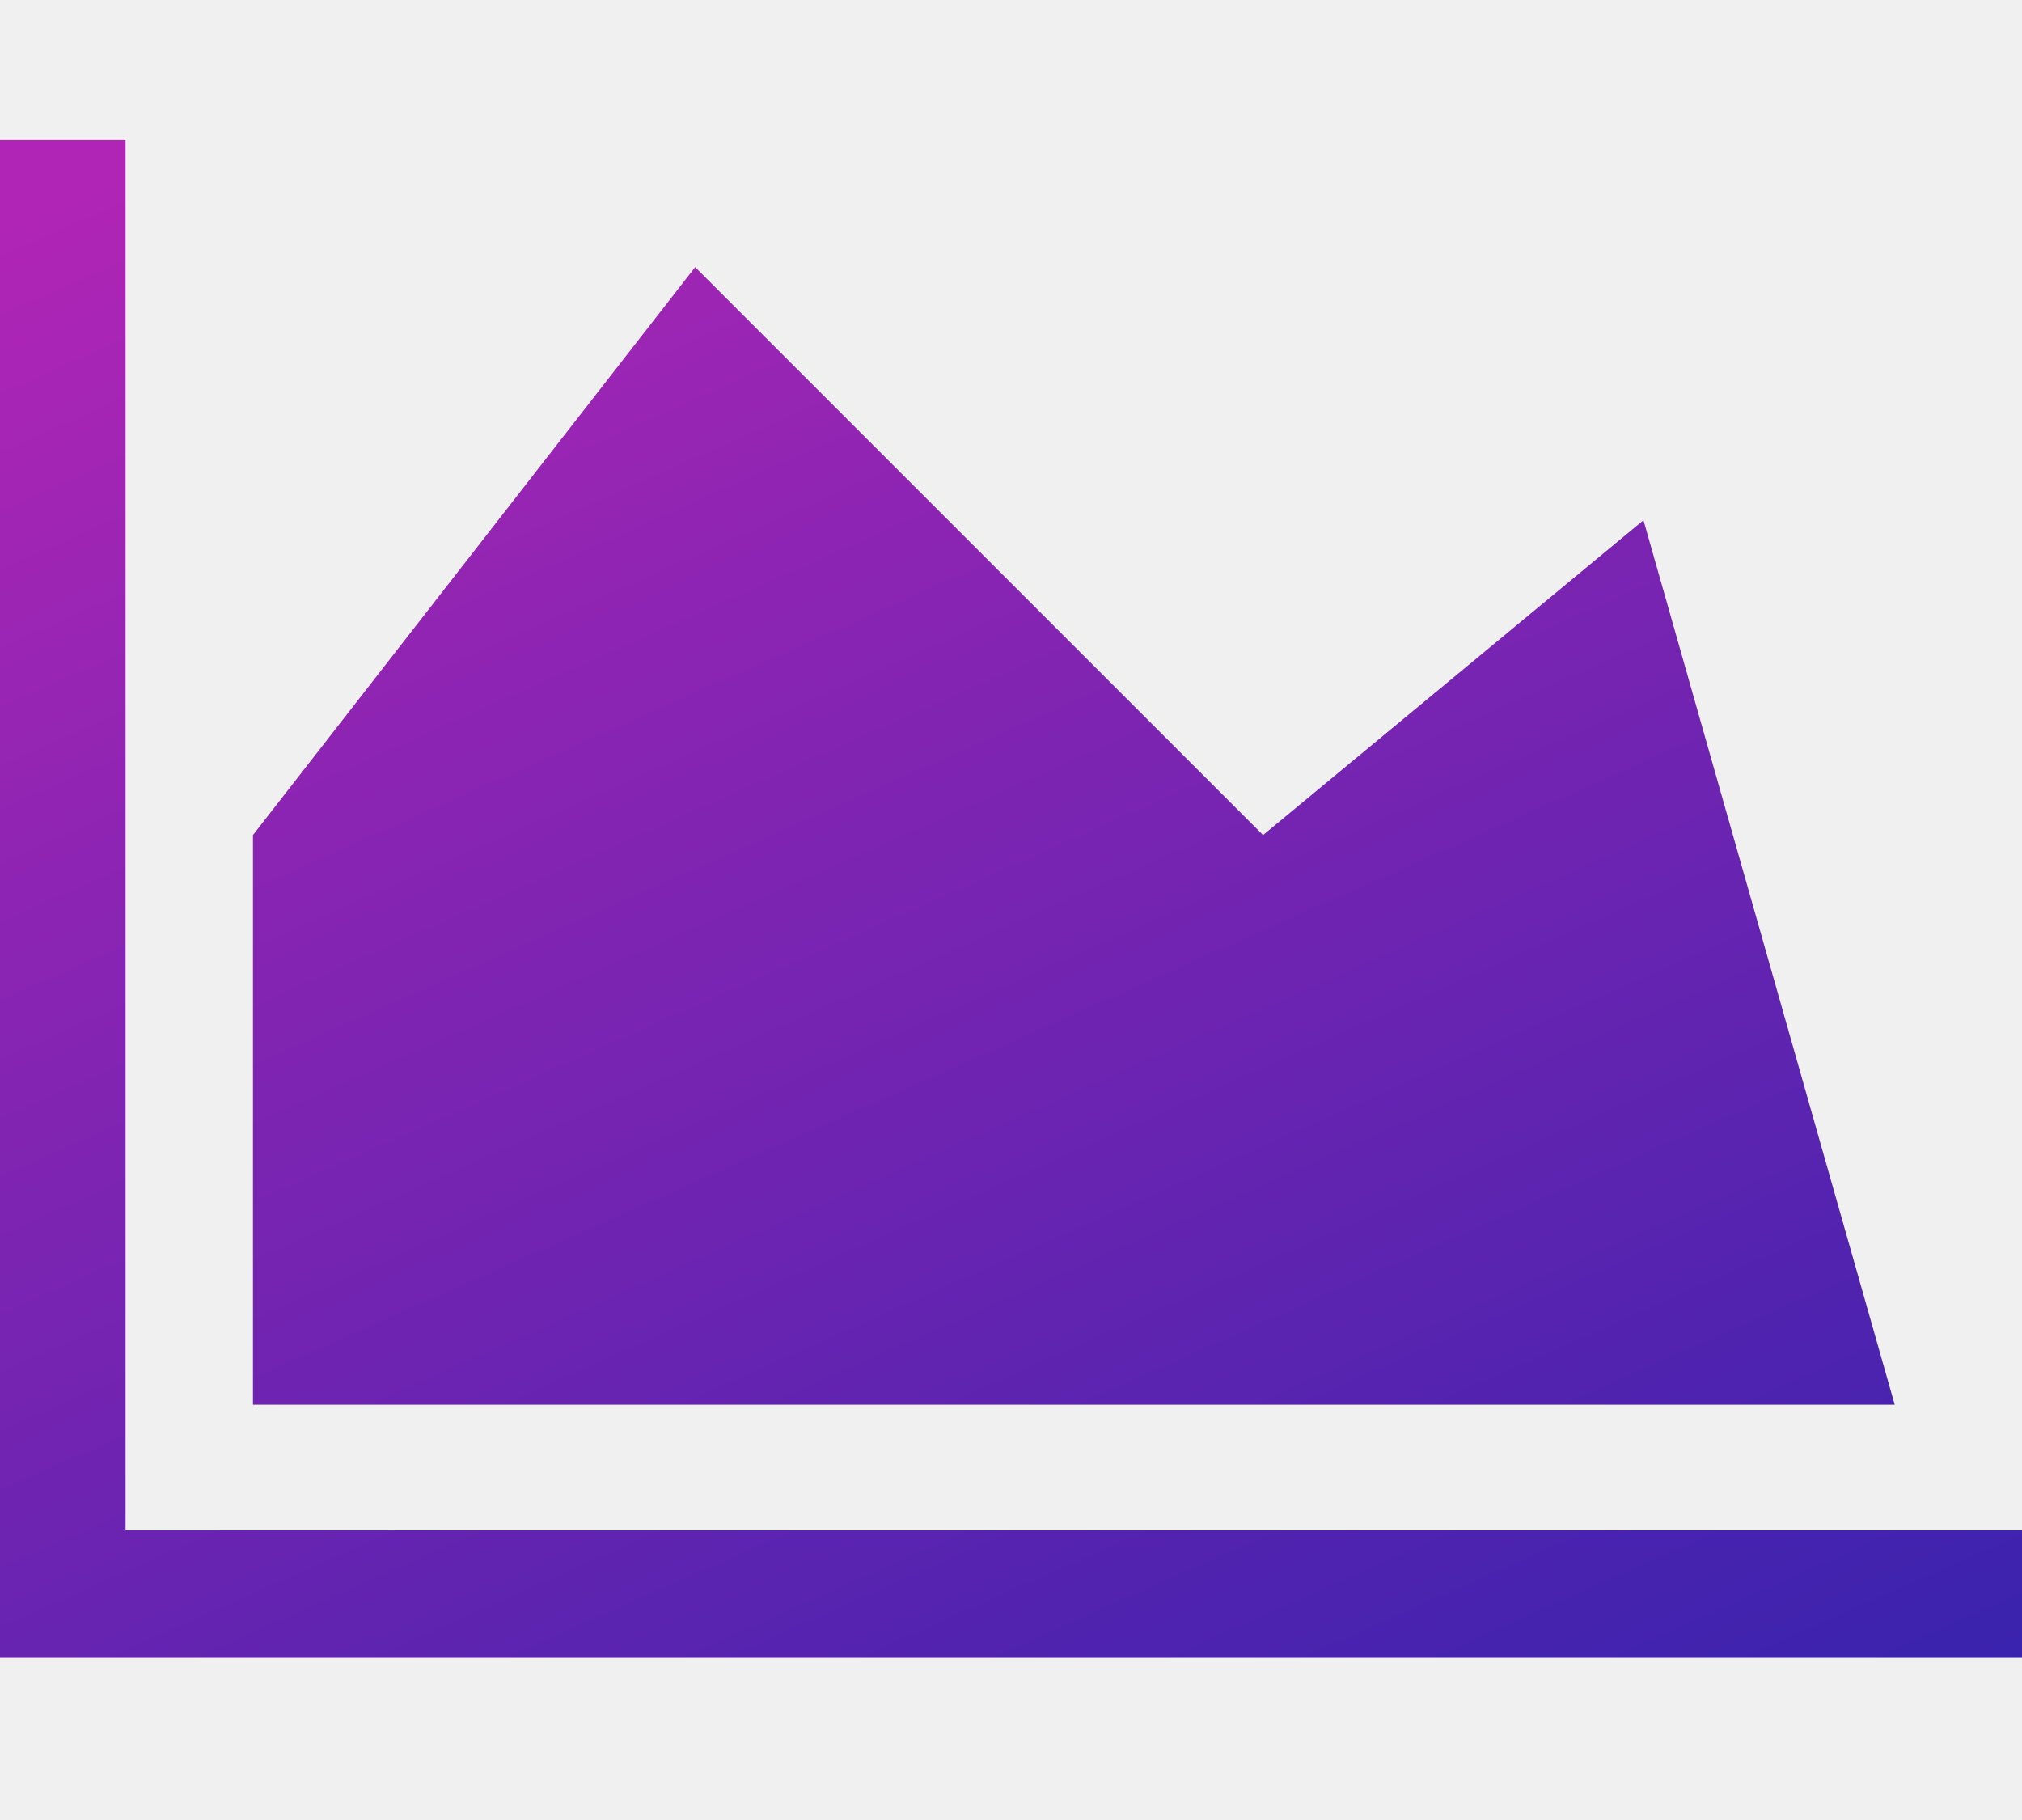
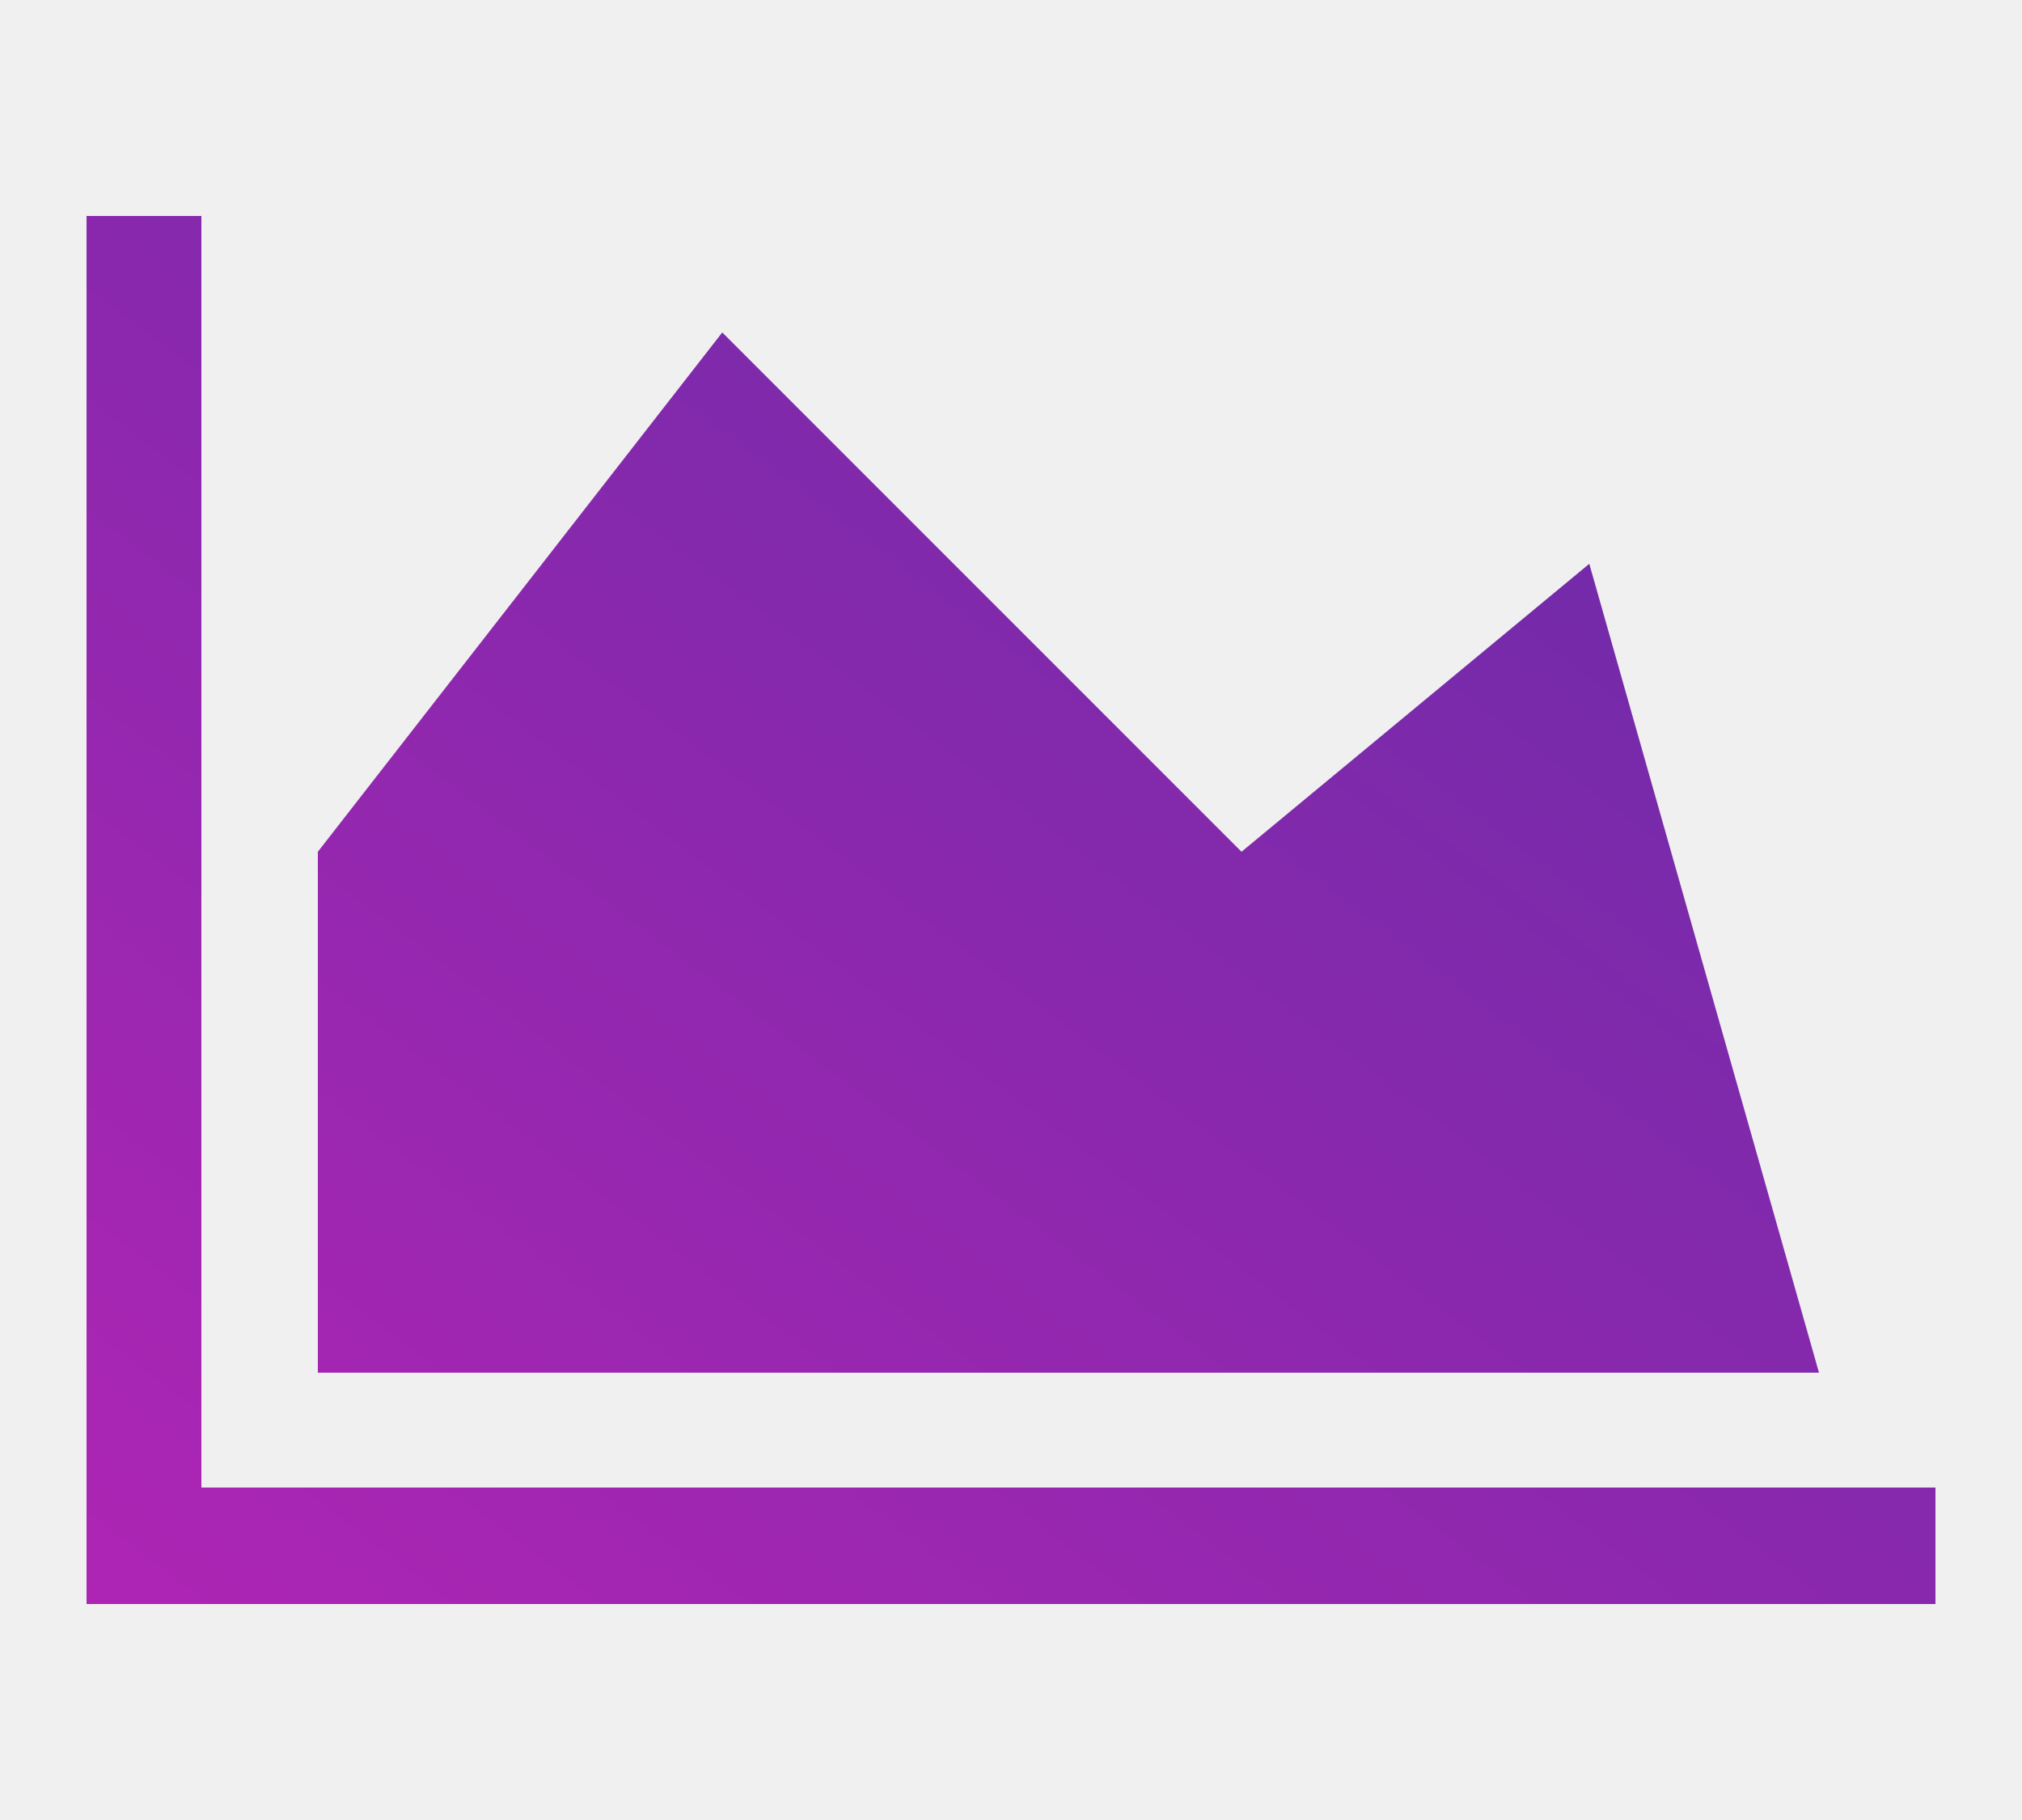
<svg xmlns="http://www.w3.org/2000/svg" width="20" height="18" viewBox="0 0 20 18" fill="none">
-   <g clip-path="url(#clip0)">
-     <path d="M20 15.136V16.396H0V1.383H1.242V15.136H20ZM16.256 5.145L18.741 13.893H2.502V8.259L6.876 2.642L12.493 8.259L16.256 5.145Z" fill="url(#paint0_linear)" />
-   </g>
+   <path fill-rule="evenodd" clip-rule="evenodd" d="M19.144 14.712V15.864H0.856V2.136H1.992V14.712H19.144ZM15.72 5.576L17.992 13.576H3.144V8.424L7.144 3.288L12.28 8.424L15.72 5.576Z" fill="url(#paint0_linear)" />
  <defs>
-     <linearGradient id="paint0_linear" x1="6.217" y1="-0.5" x2="14.743" y2="18.751" gradientUnits="userSpaceOnUse">
-       <stop stop-color="#B025B5" />
-       <stop offset="1" stop-color="#3923AE" />
+     <linearGradient id="paint0_linear" x1="0.856" y1="15.864" x2="14.086" y2="-1.679" gradientUnits="userSpaceOnUse">
+       <stop stop-color="#AE25B4" />
+       <stop offset="1" stop-color="#632CA6" />
    </linearGradient>
-     <clipPath id="clip0">
-       <rect width="20" height="17.778" fill="white" />
-     </clipPath>
  </defs>
</svg>
